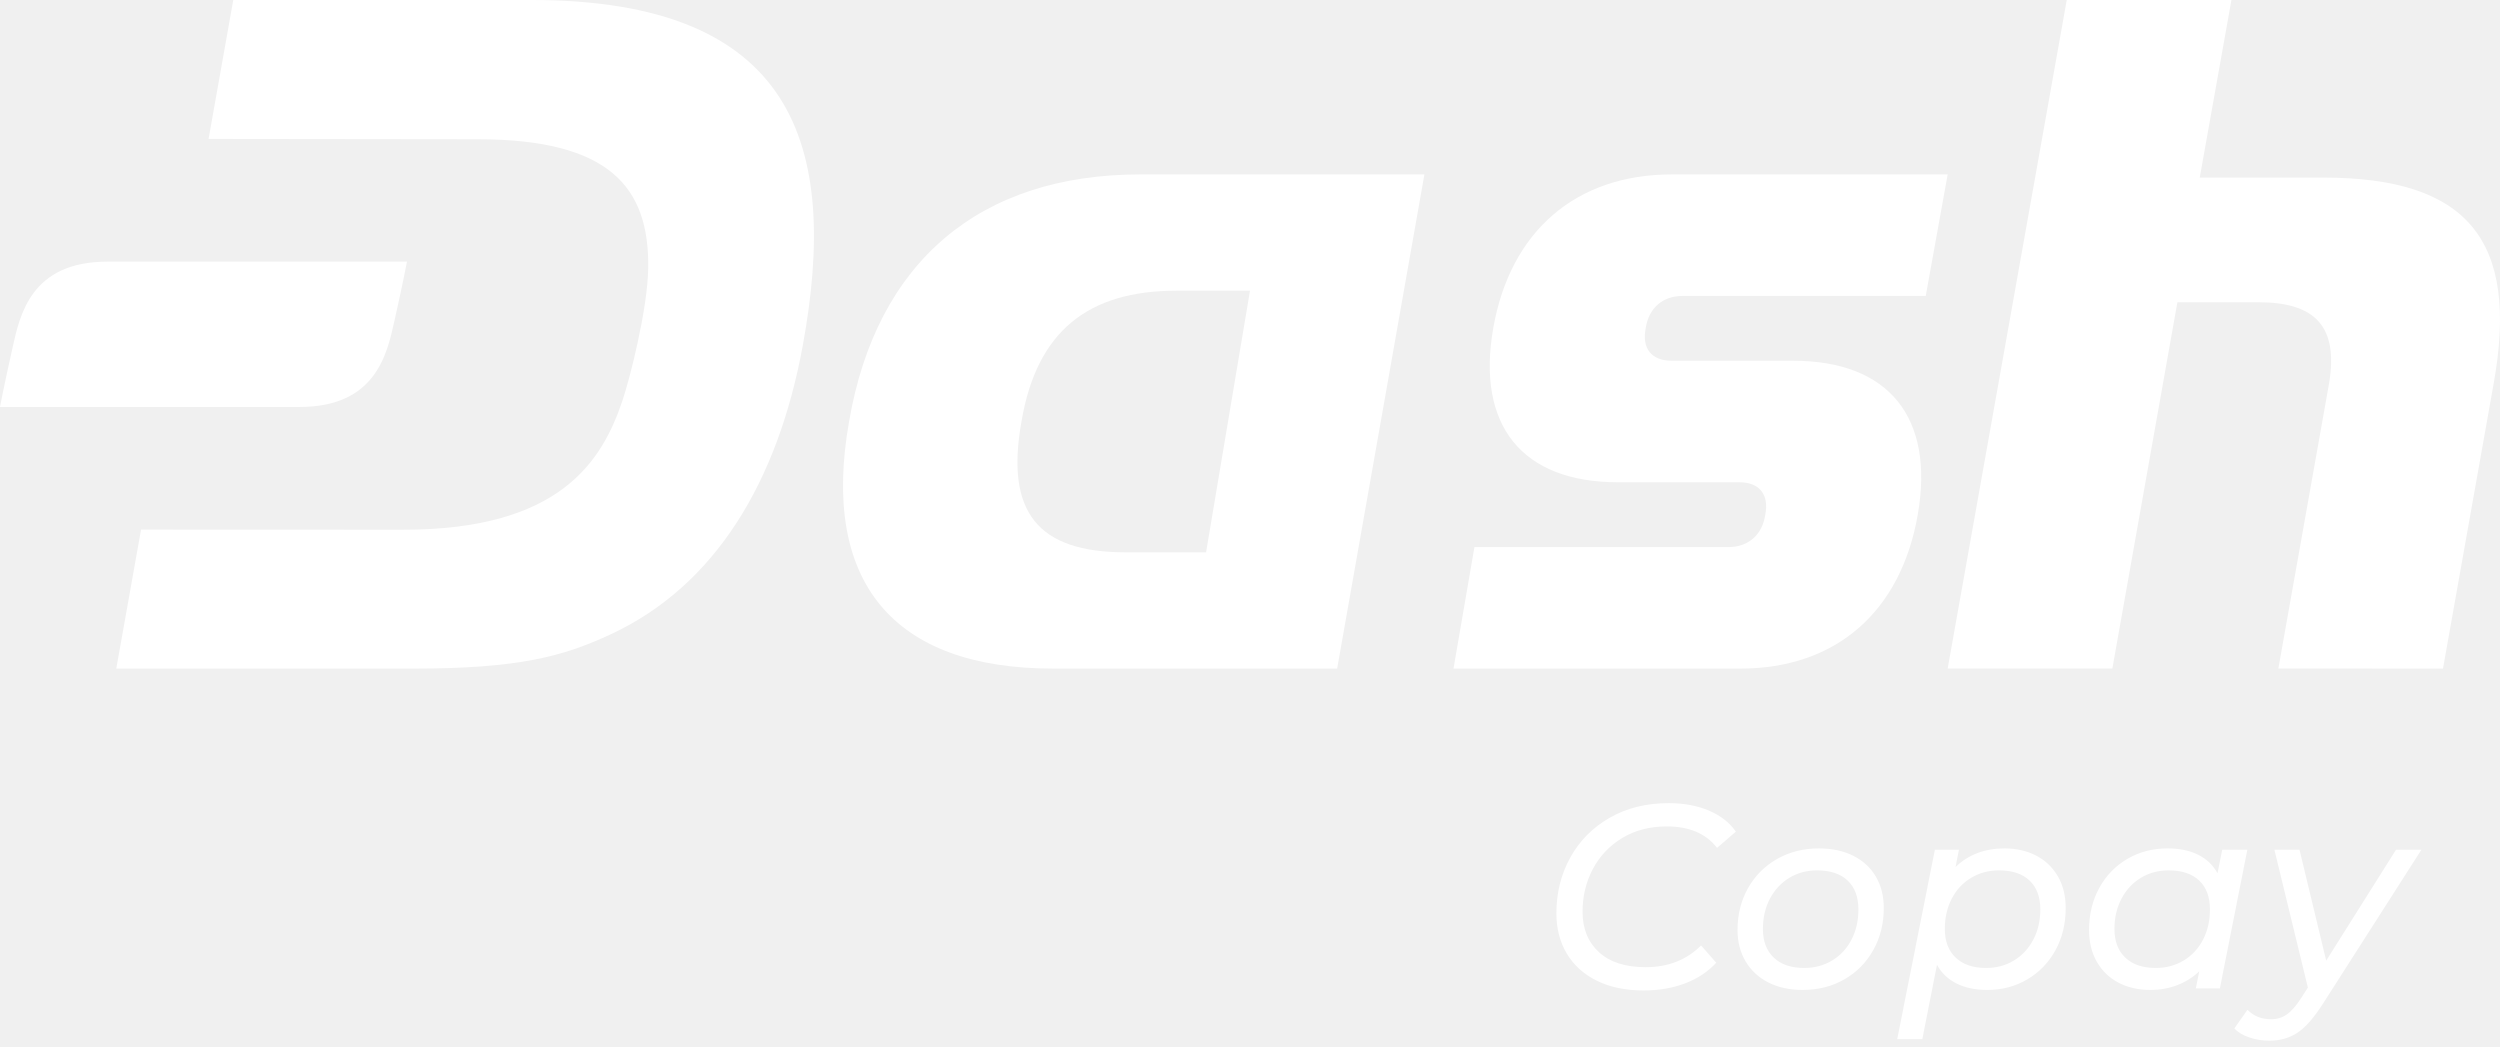
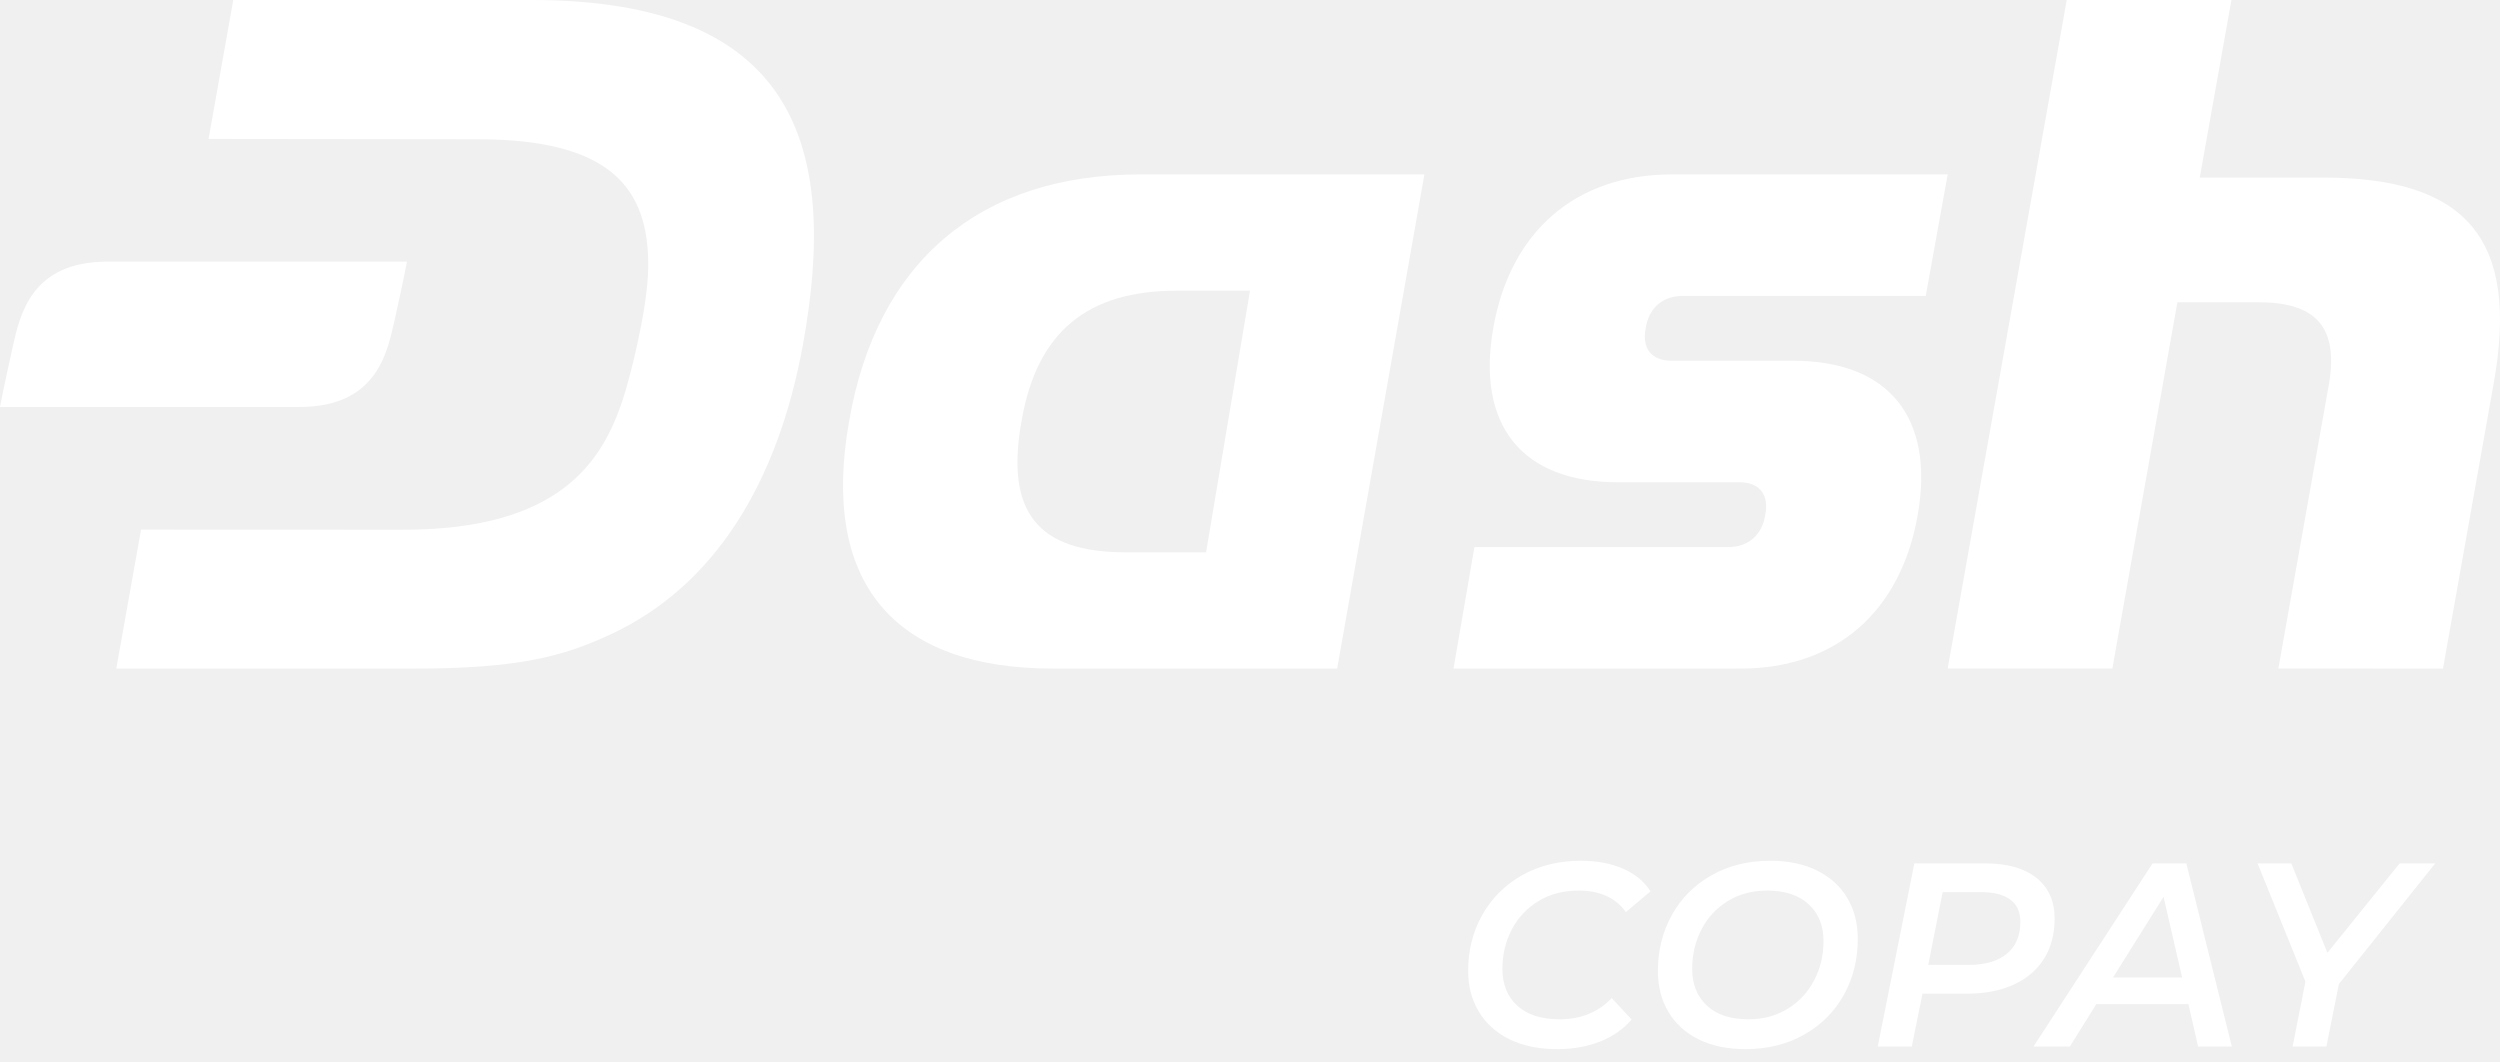
- <svg xmlns="http://www.w3.org/2000/svg" width="172px" height="72px" viewBox="0 0 172 72" version="1.1">
+ <svg xmlns="http://www.w3.org/2000/svg" width="172px" height="73px" viewBox="0 0 172 73" version="1.1">
  <defs />
  <g id="Page-1" stroke="none" stroke-width="1" fill="none" fill-rule="evenodd">
    <g id="Introduction" transform="translate(-102, -297)" fill="#FFFFFF">
-       <g id="DashCopay" transform="translate(102, 297)">
+       <g id="Group-3" transform="translate(102, 297)">
        <g id="dash_logo_2018_rgb_for_screens" fill-rule="nonzero">
          <path d="M100,46 L101.441,37.639 L118.912,37.639 C120.284,37.639 121.246,36.802 121.451,35.41 C121.725,34.015 121.039,33.18 119.667,33.18 L111.314,33.18 C104.724,33.18 101.566,29.279 102.733,22.589 C103.9,15.9 108.431,12 115.02,12 L134,12 L132.491,20.361 L115.763,20.361 C114.39,20.361 113.429,21.196 113.223,22.589 C112.948,23.983 113.634,24.819 115.008,24.819 L123.361,24.819 C129.95,24.819 133.107,28.721 131.942,35.41 C130.776,42.098 126.312,46 119.723,46 L100,46 Z" id="Shape" />
          <path d="M72.449,45.999 C61.419,45.999 56.462,40.007 58.417,28.999 C60.303,17.992 67.423,12 78.452,12 L98,12 L91.996,46 L72.449,45.999 Z M86,20 L80.94,20 C74.901,20 71.327,22.758 70.279,28.999 C69.156,35.242 71.403,38 77.443,38 L82.978,38 L86,20 Z" id="Shape" />
          <path d="M156.751,45.994 L160.248,26.333 C160.877,22.456 159.288,20.795 155.373,20.795 L149.805,20.795 L145.331,45.994 L134,45.994 L142.192,0 L153.523,0 L151.343,12.217 L159.828,12.217 C169.755,12.217 173.321,16.509 171.573,26.339 L168.077,46 L156.751,45.994 Z" id="Shape" />
          <g id="Group-2">
            <path d="M36.564,0 L16.049,0 L14.349,9.559 L32.861,9.581 C41.978,9.581 44.674,12.91 44.597,18.438 C44.557,21.269 43.337,26.055 42.81,27.607 C41.405,31.744 38.519,36.464 27.699,36.445 L9.704,36.438 L8,46 L28.469,46 C35.688,46 38.761,45.156 42.01,43.644 C49.219,40.296 53.508,33.139 55.226,23.8 C57.785,9.893 54.598,0 36.564,0 Z" id="Shape" />
            <path d="M7.393,18 C2.122,18 1.366,21.682 0.867,23.906 C0.214,26.82 0,28 0,28 L20.607,28 C25.878,28 26.634,24.318 27.133,22.094 C27.786,19.18 28,18 28,18 L7.393,18 Z" id="Shape" />
          </g>
        </g>
-         <path d="M113.092,68.144 C111.844,68.144 110.77,67.922 109.87,67.478 C108.97,67.034 108.28,66.413 107.8,65.615 C107.32,64.817 107.08,63.89 107.08,62.834 C107.08,61.43 107.398,60.152 108.034,59 C108.67,57.848 109.573,56.936 110.743,56.264 C111.913,55.592 113.266,55.256 114.802,55.256 C115.846,55.256 116.77,55.427 117.574,55.769 C118.378,56.111 118.996,56.594 119.428,57.218 L118.132,58.334 C117.376,57.35 116.224,56.858 114.676,56.858 C113.512,56.858 112.492,57.122 111.616,57.65 C110.74,58.178 110.065,58.889 109.591,59.783 C109.117,60.677 108.88,61.658 108.88,62.726 C108.88,63.89 109.255,64.817 110.005,65.507 C110.755,66.197 111.826,66.542 113.218,66.542 C114.766,66.542 116.038,66.044 117.034,65.048 L118.078,66.236 C117.502,66.86 116.785,67.334 115.927,67.658 C115.069,67.982 114.124,68.144 113.092,68.144 Z M124.024,68.108 C123.124,68.108 122.338,67.937 121.666,67.595 C120.994,67.253 120.472,66.77 120.1,66.146 C119.728,65.522 119.542,64.802 119.542,63.986 C119.542,62.918 119.782,61.958 120.262,61.106 C120.742,60.254 121.408,59.585 122.26,59.099 C123.112,58.613 124.072,58.37 125.14,58.37 C126.04,58.37 126.826,58.538 127.498,58.874 C128.17,59.21 128.689,59.687 129.055,60.305 C129.421,60.923 129.604,61.646 129.604,62.474 C129.604,63.542 129.364,64.505 128.884,65.363 C128.404,66.221 127.741,66.893 126.895,67.379 C126.049,67.865 125.092,68.108 124.024,68.108 Z M124.132,66.596 C124.84,66.596 125.479,66.425 126.049,66.083 C126.619,65.741 127.063,65.264 127.381,64.652 C127.699,64.04 127.858,63.344 127.858,62.564 C127.858,61.712 127.612,61.052 127.12,60.584 C126.628,60.116 125.926,59.882 125.014,59.882 C124.306,59.882 123.67,60.053 123.106,60.395 C122.542,60.737 122.098,61.214 121.774,61.826 C121.45,62.438 121.288,63.134 121.288,63.914 C121.288,64.754 121.537,65.411 122.035,65.885 C122.533,66.359 123.232,66.596 124.132,66.596 Z M137.908,58.37 C138.724,58.37 139.45,58.535 140.086,58.865 C140.722,59.195 141.22,59.669 141.58,60.287 C141.94,60.905 142.12,61.634 142.12,62.474 C142.12,63.554 141.886,64.52 141.418,65.372 C140.95,66.224 140.305,66.893 139.483,67.379 C138.661,67.865 137.74,68.108 136.72,68.108 C135.904,68.108 135.202,67.961 134.614,67.667 C134.026,67.373 133.576,66.944 133.264,66.38 L132.256,71.492 L130.528,71.492 L133.12,58.46 L134.776,58.46 L134.542,59.648 C135.43,58.796 136.552,58.37 137.908,58.37 Z M136.648,66.596 C137.356,66.596 137.992,66.425 138.556,66.083 C139.12,65.741 139.564,65.264 139.888,64.652 C140.212,64.04 140.374,63.344 140.374,62.564 C140.374,61.712 140.128,61.052 139.636,60.584 C139.144,60.116 138.442,59.882 137.53,59.882 C136.822,59.882 136.183,60.053 135.613,60.395 C135.043,60.737 134.599,61.214 134.281,61.826 C133.963,62.438 133.804,63.134 133.804,63.914 C133.804,64.754 134.053,65.411 134.551,65.885 C135.049,66.359 135.748,66.596 136.648,66.596 Z M154.618,58.46 L152.728,68 L151.072,68 L151.306,66.83 C150.874,67.238 150.373,67.553 149.803,67.775 C149.233,67.997 148.612,68.108 147.94,68.108 C147.124,68.108 146.398,67.943 145.762,67.613 C145.126,67.283 144.628,66.806 144.268,66.182 C143.908,65.558 143.728,64.826 143.728,63.986 C143.728,62.906 143.962,61.94 144.43,61.088 C144.898,60.236 145.543,59.57 146.365,59.09 C147.187,58.61 148.108,58.37 149.128,58.37 C149.944,58.37 150.643,58.514 151.225,58.802 C151.807,59.09 152.254,59.516 152.566,60.08 L152.89,58.46 L154.618,58.46 Z M148.318,66.596 C149.026,66.596 149.665,66.425 150.235,66.083 C150.805,65.741 151.249,65.264 151.567,64.652 C151.885,64.04 152.044,63.344 152.044,62.564 C152.044,61.712 151.798,61.052 151.306,60.584 C150.814,60.116 150.112,59.882 149.2,59.882 C148.492,59.882 147.856,60.053 147.292,60.395 C146.728,60.737 146.284,61.214 145.96,61.826 C145.636,62.438 145.474,63.134 145.474,63.914 C145.474,64.754 145.723,65.411 146.221,65.885 C146.719,66.359 147.418,66.596 148.318,66.596 Z M166.594,58.46 L159.826,69.044 C159.214,70.004 158.632,70.67 158.08,71.042 C157.528,71.414 156.874,71.6 156.118,71.6 C155.65,71.6 155.194,71.525 154.75,71.375 C154.306,71.225 153.964,71.018 153.724,70.754 L154.624,69.476 C155.056,69.908 155.596,70.124 156.244,70.124 C156.652,70.124 157.012,70.016 157.324,69.8 C157.636,69.584 157.96,69.218 158.296,68.702 L158.782,67.946 L156.478,58.46 L158.206,58.46 L160.042,66.092 L164.848,58.46 L166.594,58.46 Z" id="Copay" />
+         <path d="M107.128,72.18 C105.868,72.18 104.779,71.955 103.861,71.505 C102.943,71.055 102.238,70.422 101.746,69.606 C101.254,68.79 101.008,67.854 101.008,66.798 C101.008,65.382 101.332,64.098 101.98,62.946 C102.628,61.794 103.54,60.885 104.716,60.219 C105.892,59.553 107.242,59.22 108.766,59.22 C109.858,59.22 110.821,59.4 111.655,59.76 C112.489,60.12 113.122,60.642 113.554,61.326 L111.862,62.748 C111.154,61.764 110.068,61.272 108.604,61.272 C107.56,61.272 106.642,61.512 105.85,61.992 C105.058,62.472 104.446,63.123 104.014,63.945 C103.582,64.767 103.366,65.67 103.366,66.654 C103.366,67.722 103.708,68.568 104.392,69.192 C105.076,69.816 106.048,70.128 107.308,70.128 C108.76,70.128 109.954,69.642 110.89,68.67 L112.258,70.146 C111.658,70.83 110.92,71.34 110.044,71.676 C109.168,72.012 108.196,72.18 107.128,72.18 Z M120.094,72.18 C118.846,72.18 117.769,71.955 116.863,71.505 C115.957,71.055 115.264,70.425 114.784,69.615 C114.304,68.805 114.064,67.866 114.064,66.798 C114.064,65.382 114.385,64.098 115.027,62.946 C115.669,61.794 116.578,60.885 117.754,60.219 C118.93,59.553 120.274,59.22 121.786,59.22 C123.034,59.22 124.111,59.445 125.017,59.895 C125.923,60.345 126.616,60.975 127.096,61.785 C127.576,62.595 127.816,63.534 127.816,64.602 C127.816,66.018 127.495,67.302 126.853,68.454 C126.211,69.606 125.302,70.515 124.126,71.181 C122.95,71.847 121.606,72.18 120.094,72.18 Z M120.292,70.128 C121.312,70.128 122.215,69.885 123.001,69.399 C123.787,68.913 124.393,68.259 124.819,67.437 C125.245,66.615 125.458,65.718 125.458,64.746 C125.458,63.69 125.119,62.847 124.441,62.217 C123.763,61.587 122.806,61.272 121.57,61.272 C120.55,61.272 119.647,61.515 118.861,62.001 C118.075,62.487 117.472,63.141 117.052,63.963 C116.632,64.785 116.422,65.682 116.422,66.654 C116.422,67.71 116.758,68.553 117.43,69.183 C118.102,69.813 119.056,70.128 120.292,70.128 Z M136.57,59.4 C138.094,59.4 139.273,59.733 140.107,60.399 C140.941,61.065 141.358,61.998 141.358,63.198 C141.358,64.266 141.115,65.187 140.629,65.961 C140.143,66.735 139.447,67.329 138.541,67.743 C137.635,68.157 136.57,68.364 135.346,68.364 L132.268,68.364 L131.53,72 L129.19,72 L131.71,59.4 L136.57,59.4 Z M135.436,66.384 C136.576,66.384 137.455,66.129 138.073,65.619 C138.691,65.109 139,64.374 139,63.414 C139,62.742 138.769,62.235 138.307,61.893 C137.845,61.551 137.182,61.38 136.318,61.38 L133.654,61.38 L132.664,66.384 L135.436,66.384 Z M150.562,69.084 L144.226,69.084 L142.408,72 L139.906,72 L148.096,59.4 L150.418,59.4 L153.55,72 L151.228,72 L150.562,69.084 Z M150.13,67.248 L148.852,61.704 L145.378,67.248 L150.13,67.248 Z M160.918,67.698 L160.054,72 L157.732,72 L158.614,67.536 L155.32,59.4 L157.642,59.4 L160.126,65.556 L165.094,59.4 L167.542,59.4 L160.918,67.698 Z" id="COPAY" />
      </g>
    </g>
  </g>
</svg>
